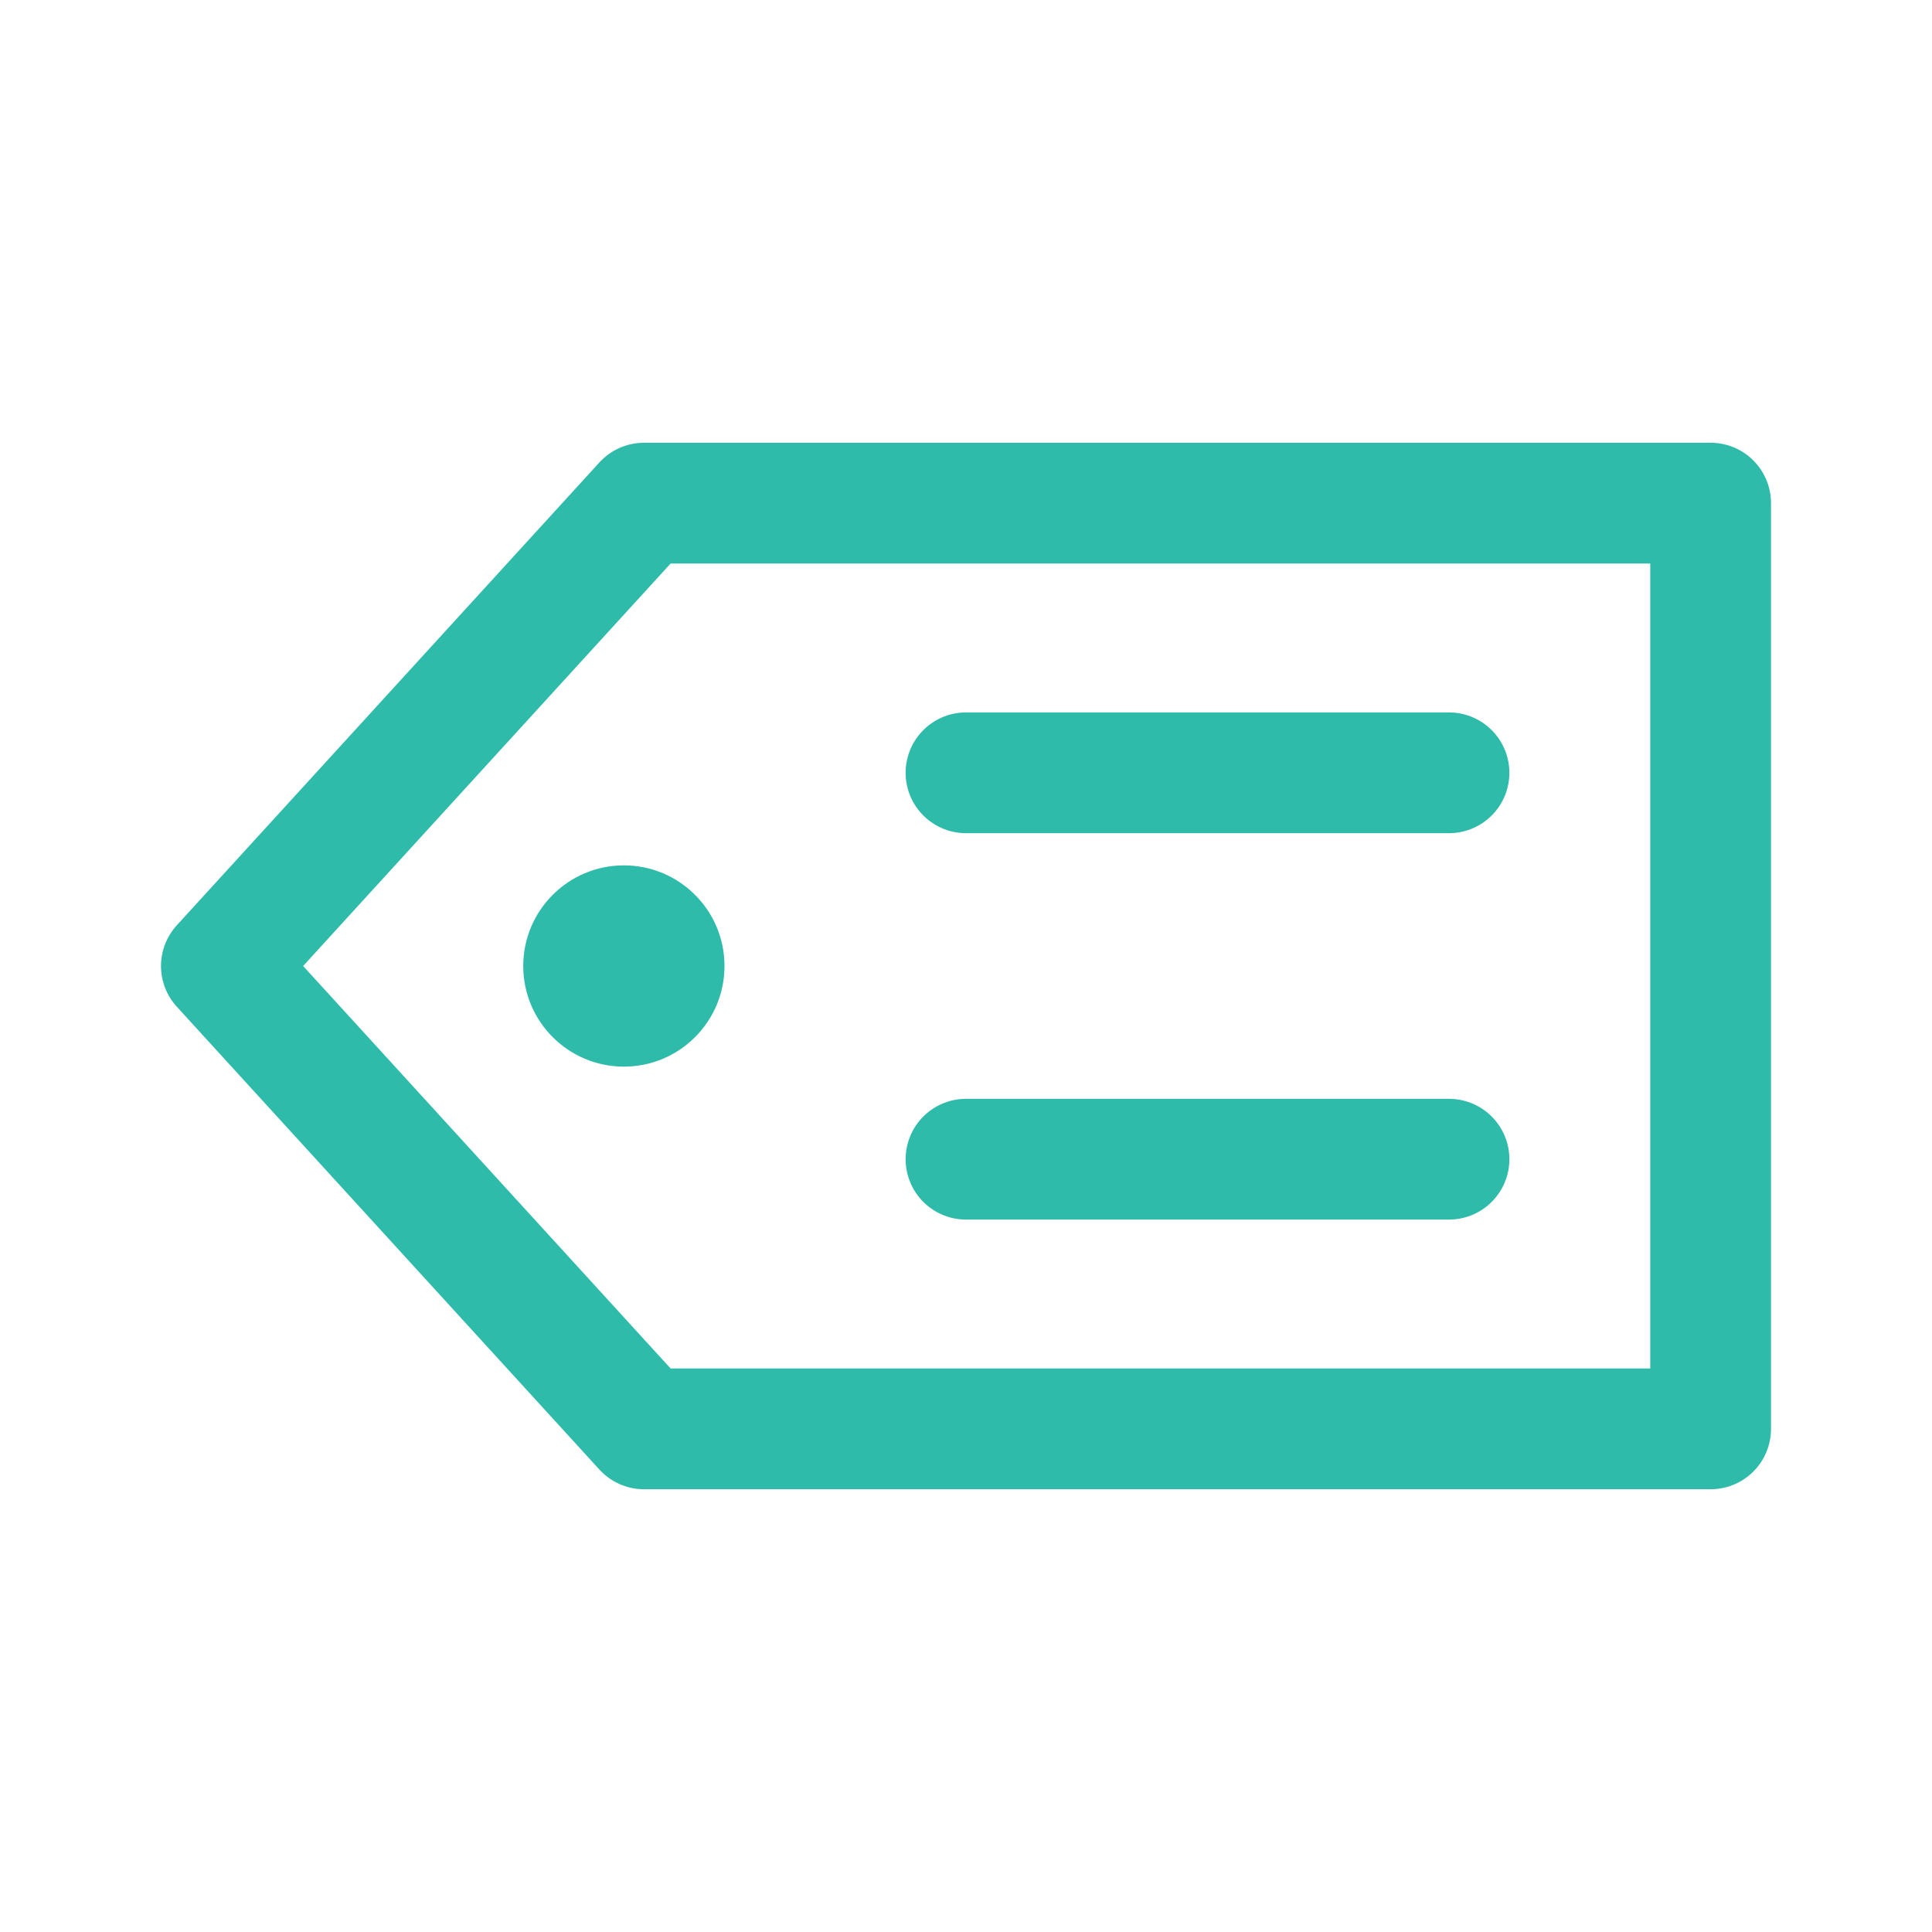
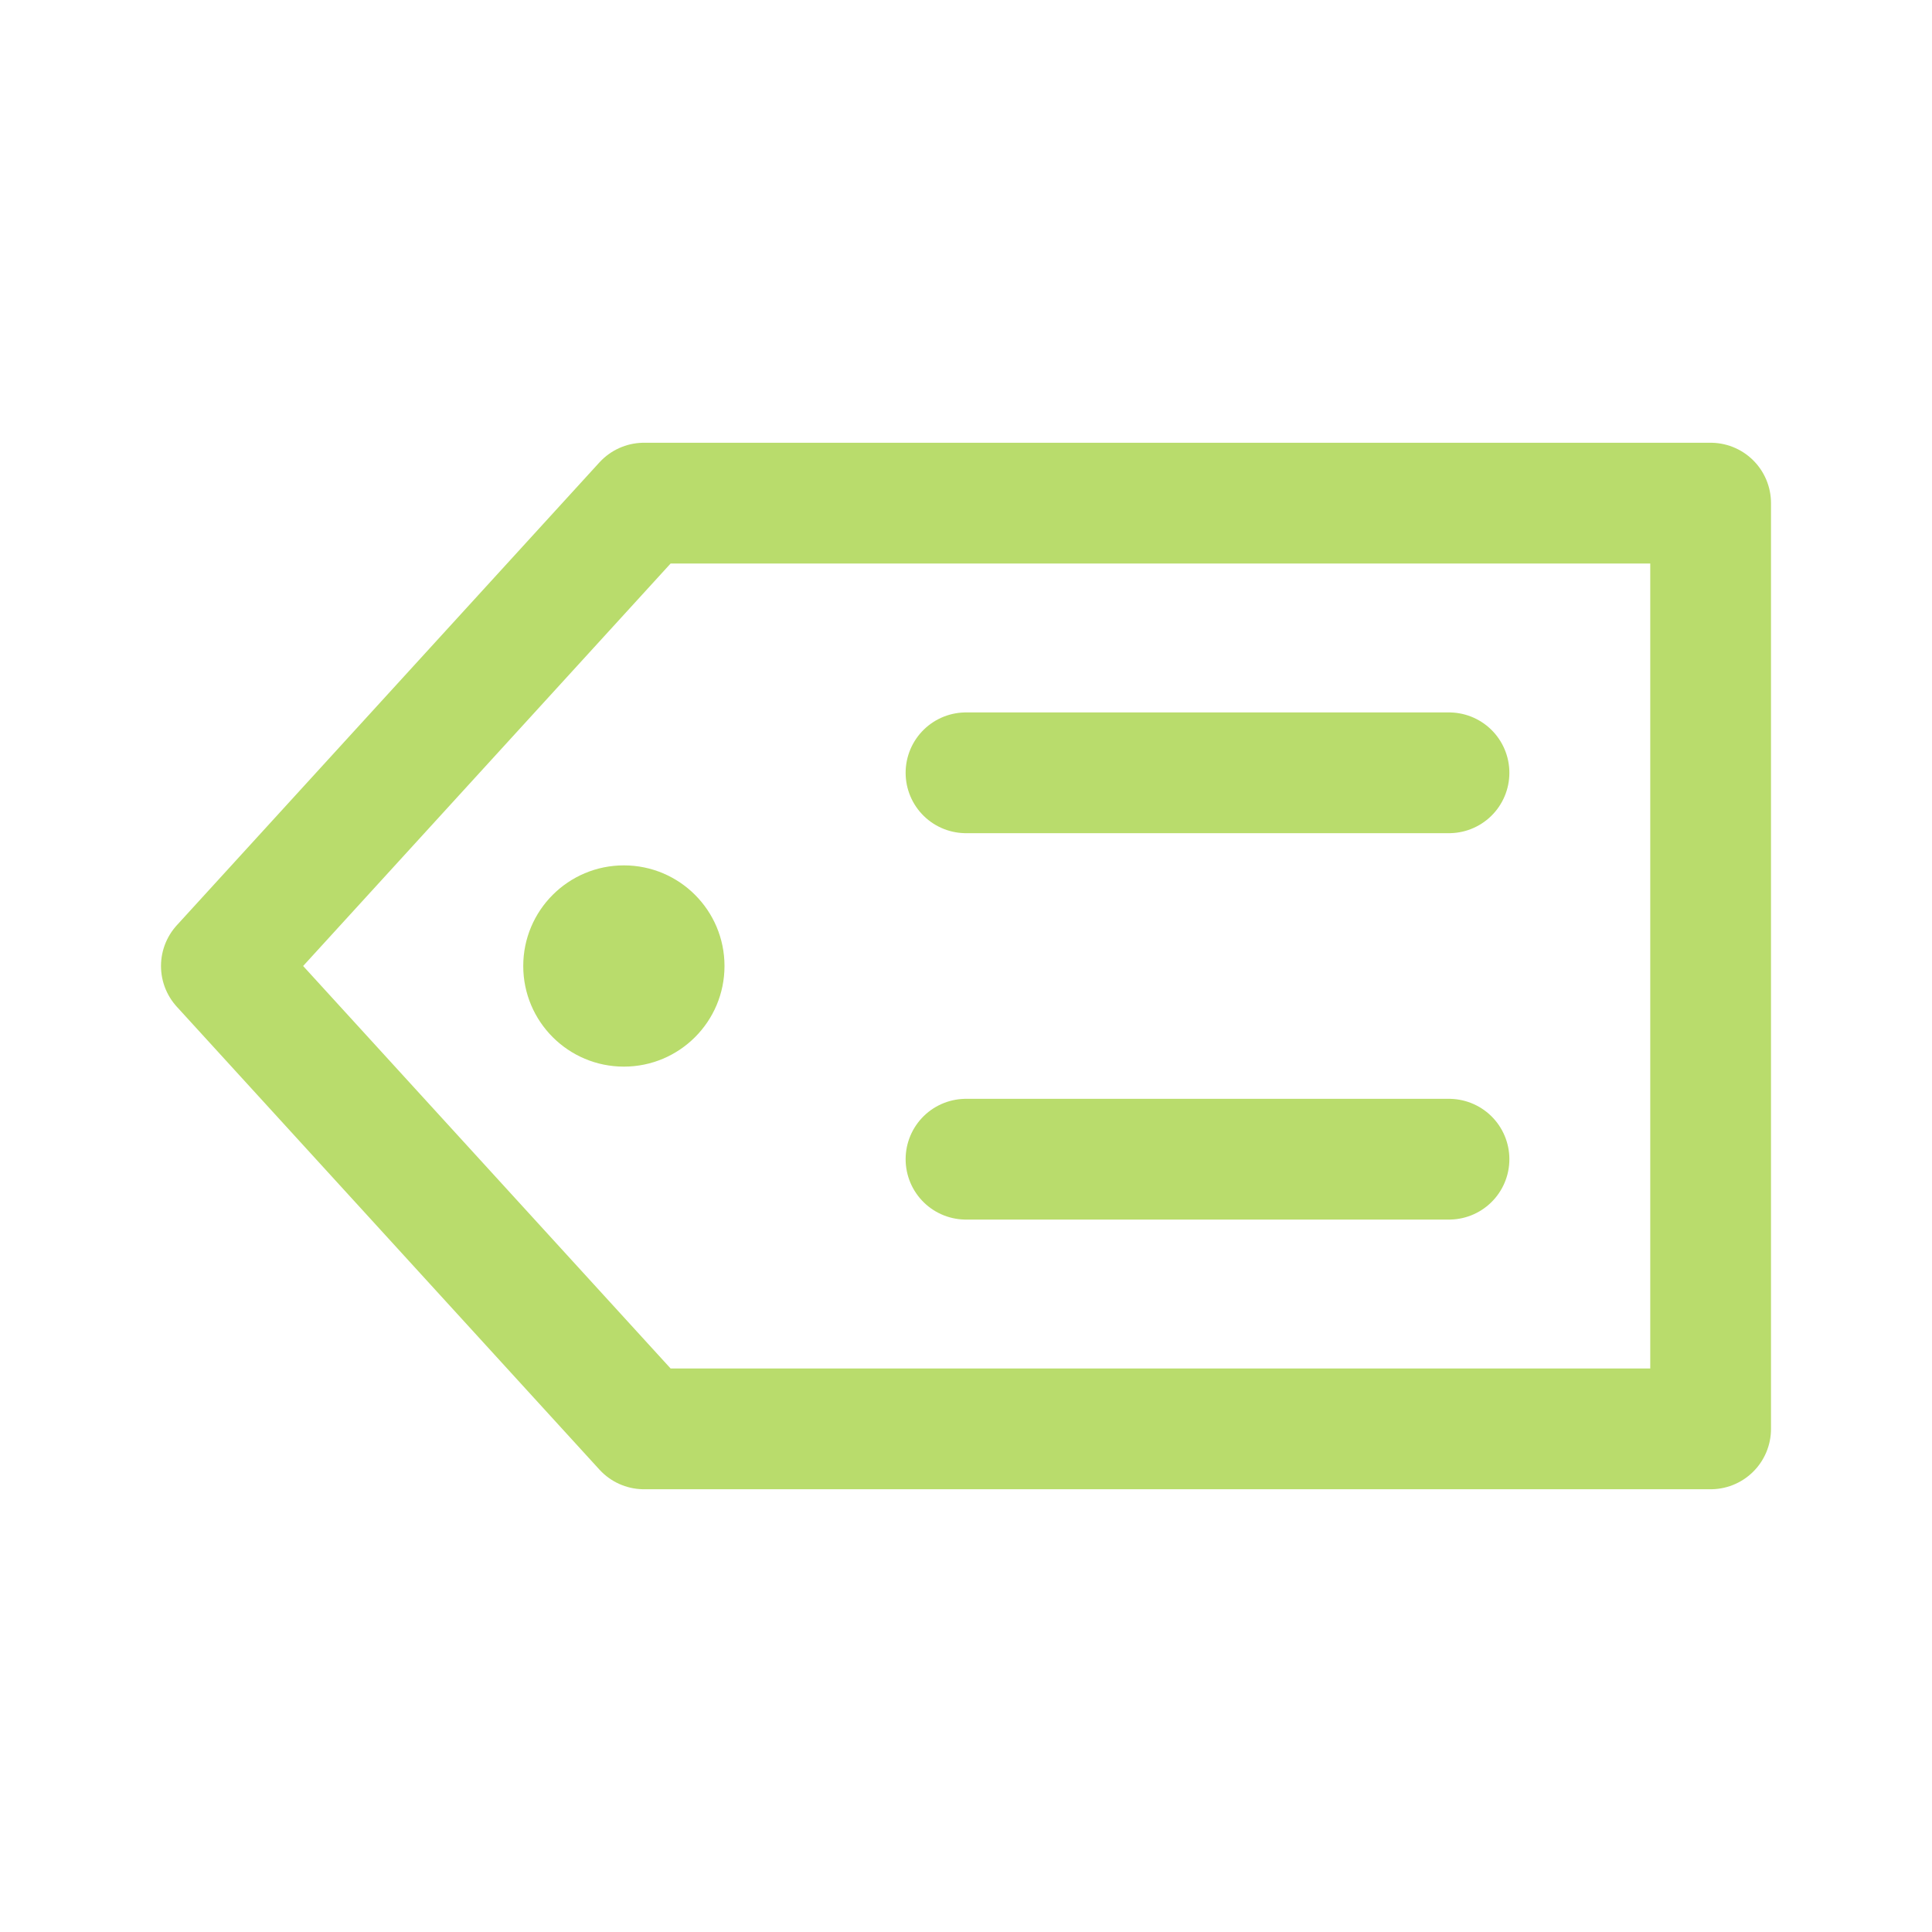
<svg xmlns="http://www.w3.org/2000/svg" width="24" height="24" viewBox="0 0 24 24" fill="none">
-   <path d="M2.75 12L8 6.25H21.25V17.75H8Z" fill="none" stroke="#2EBBAA" stroke-width="1.5" stroke-linecap="round" stroke-linejoin="round" />
-   <circle cx="7.75" cy="12" r="1.25" fill="#2EBBAA" />
-   <path d="M12 9.6H18M12 14.4H18" fill="none" stroke="#2EBBAA" stroke-width="1.5" stroke-linecap="round" />
+   <path d="M2.75 12L8 6.25H21.25V17.75H8Z" fill="none" stroke="#B9DC6C" stroke-width="1.5" stroke-linecap="round" stroke-linejoin="round" />
+   <circle cx="7.75" cy="12" r="1.25" fill="#B9DC6C" />
+   <path d="M12 9.6H18M12 14.4H18" fill="none" stroke="#B9DC6C" stroke-width="1.5" stroke-linecap="round" />
</svg>
